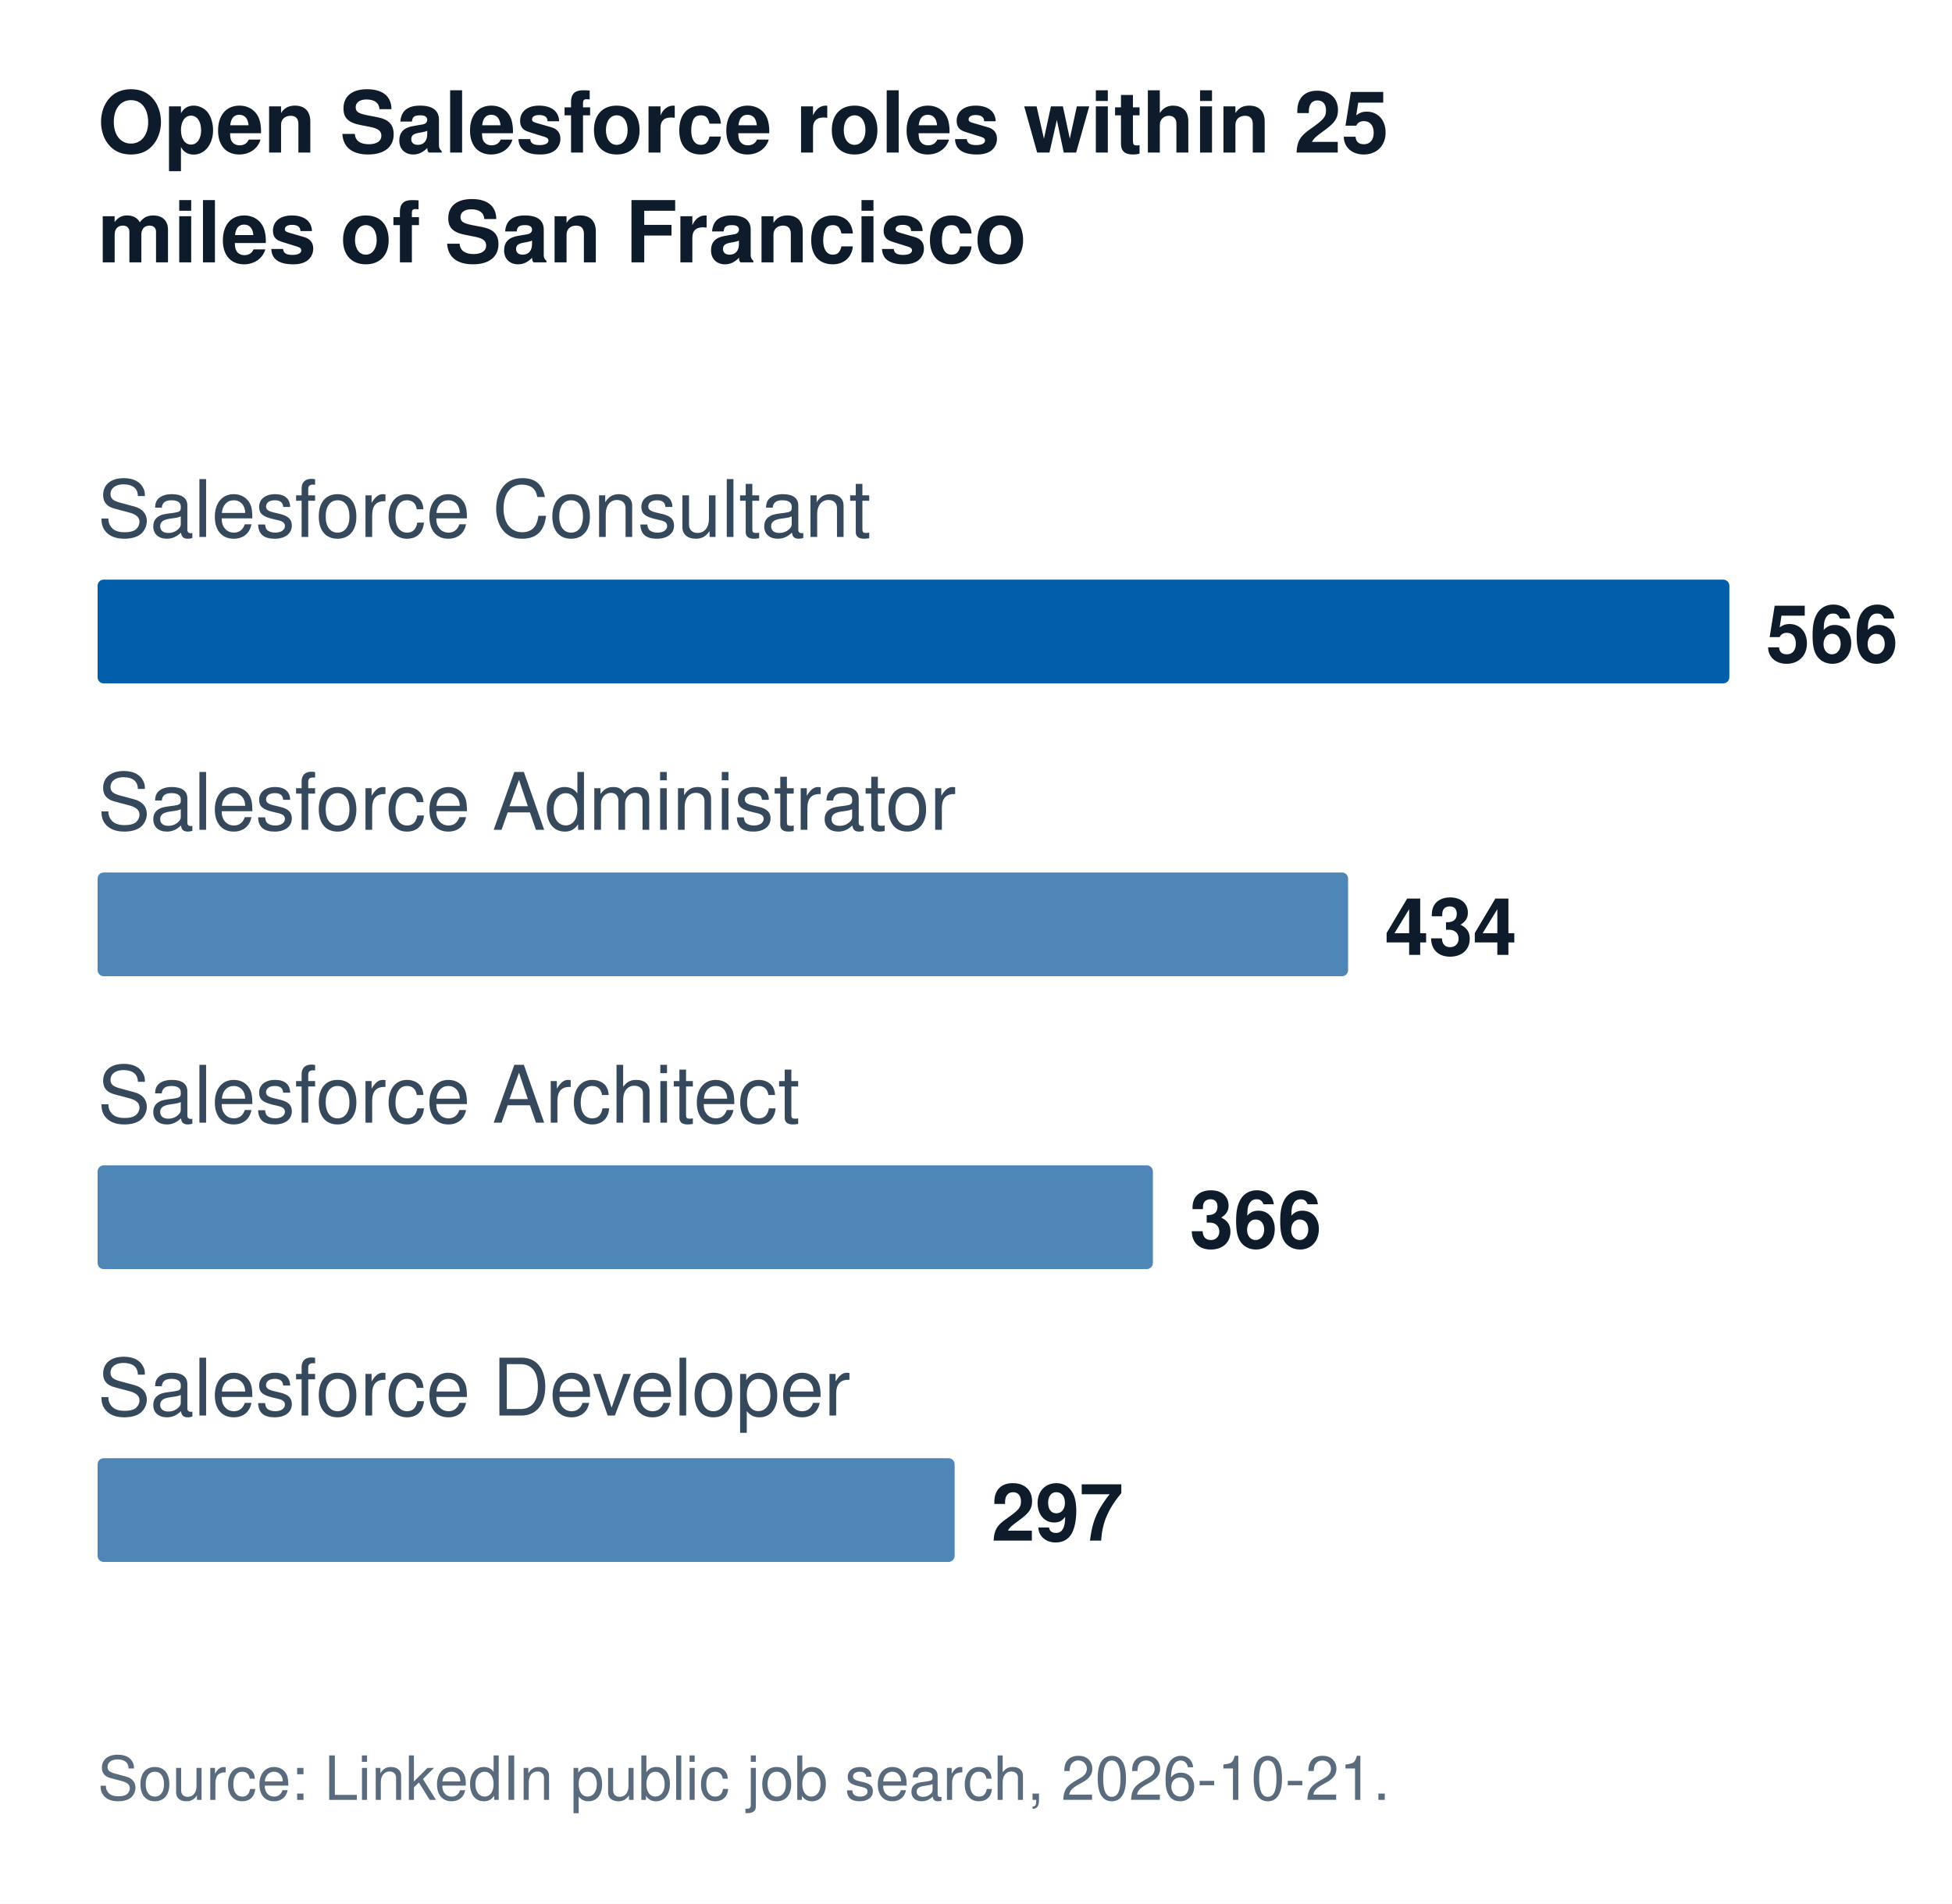
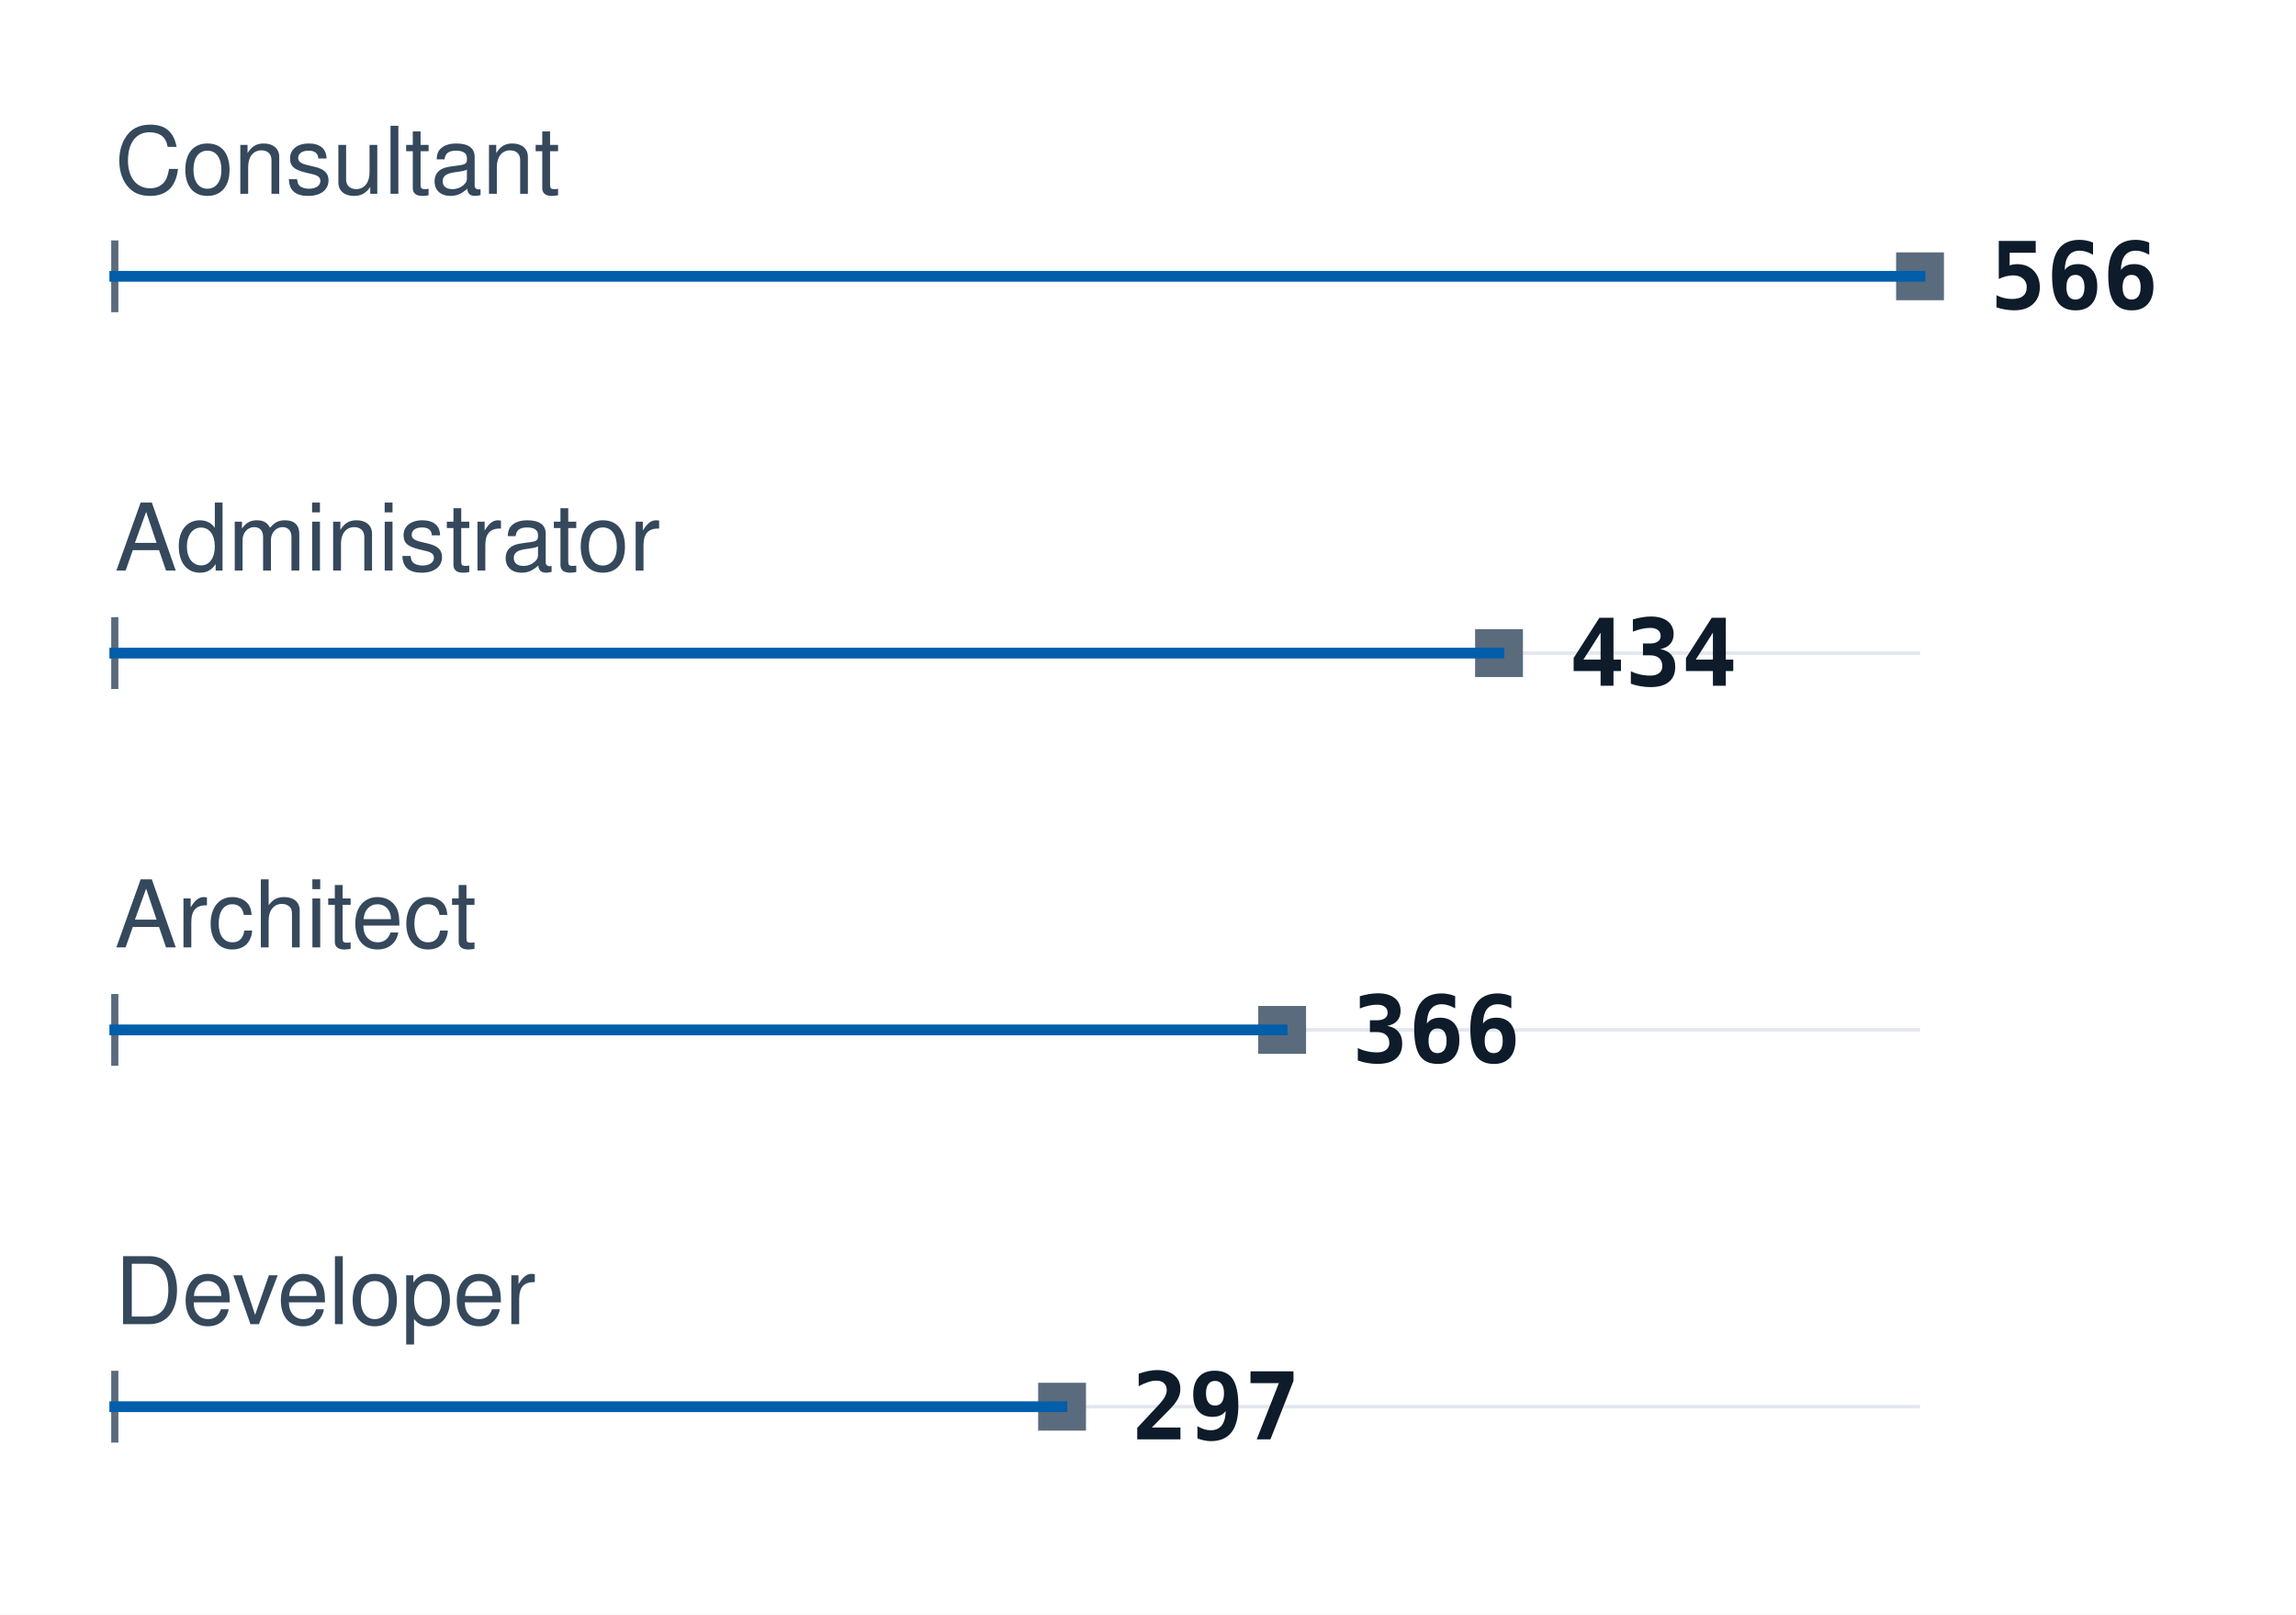
- <svg xmlns="http://www.w3.org/2000/svg" viewBox="0 0 640 624" width="640" height="624" role="img" font-family="IBM Plex Sans, Segoe UI, Helvetica, Arial, sans-serif">
-   <rect width="640" height="624" fill="#ffffff" />
-   <text x="32" y="50" font-size="28" font-weight="600" fill="#0d1b2a">Open Salesforce roles within 25</text>
-   <text x="32" y="86" font-size="28" font-weight="600" fill="#0d1b2a">miles of San Francisco</text>
-   <text x="32" y="176" font-size="26" fill="#35485c">Salesforce Consultant</text>
-   <rect x="32" y="190" width="535" height="34" rx="2" fill="#005eaa" />
-   <text x="579" y="217" font-size="26" font-weight="600" fill="#0d1b2a">566</text>
-   <text x="32" y="272" font-size="26" fill="#35485c">Salesforce Administrator</text>
-   <rect x="32" y="286" width="410" height="34" rx="2" fill="#4f86b8" />
-   <text x="454" y="313" font-size="26" font-weight="600" fill="#0d1b2a">434</text>
-   <text x="32" y="368" font-size="26" fill="#35485c">Salesforce Architect</text>
-   <rect x="32" y="382" width="346" height="34" rx="2" fill="#4f86b8" />
-   <text x="390" y="409" font-size="26" font-weight="600" fill="#0d1b2a">366</text>
-   <text x="32" y="464" font-size="26" fill="#35485c">Salesforce Developer</text>
-   <rect x="32" y="478" width="281" height="34" rx="2" fill="#4f86b8" />
-   <text x="325" y="505" font-size="26" font-weight="600" fill="#0d1b2a">297</text>
-   <text x="32" y="590" font-size="20" fill="#5a6b7d">Source: LinkedIn public job search, 2026-10-21.</text>
+ <svg xmlns="http://www.w3.org/2000/svg" viewBox="0 0 640 450" width="640" height="450" role="img" font-family="IBM Plex Sans, Segoe UI, Helvetica, Arial, sans-serif">
+   <rect width="640" height="450" fill="#ffffff" />
+   <rect x="32" y="76.5" width="503.2" height="1" fill="#e3e8ef" stroke="none" stroke-width="1" />
+   <rect x="31" y="67" width="2" height="20" fill="#5a6b7d" stroke="none" stroke-width="1" />
+   <rect x="528.533" y="70.333" width="13.333" height="13.333" fill="#5a6b7d" stroke="none" stroke-width="1" />
+   <rect x="32" y="181.5" width="503.2" height="1" fill="#e3e8ef" stroke="none" stroke-width="1" />
+   <rect x="31" y="172" width="2" height="20" fill="#5a6b7d" stroke="none" stroke-width="1" />
+   <rect x="411.179" y="175.333" width="13.333" height="13.333" fill="#5a6b7d" stroke="none" stroke-width="1" />
+   <rect x="32" y="286.5" width="503.2" height="1" fill="#e3e8ef" stroke="none" stroke-width="1" />
+   <rect x="31" y="277" width="2" height="20" fill="#5a6b7d" stroke="none" stroke-width="1" />
+   <rect x="350.724" y="280.333" width="13.333" height="13.333" fill="#5a6b7d" stroke="none" stroke-width="1" />
+   <rect x="32" y="391.5" width="503.2" height="1" fill="#e3e8ef" stroke="none" stroke-width="1" />
+   <rect x="31" y="382" width="2" height="20" fill="#5a6b7d" stroke="none" stroke-width="1" />
+   <rect x="289.38" y="385.333" width="13.333" height="13.333" fill="#5a6b7d" stroke="none" stroke-width="1" />
+   <path d="M32 77 L535.2 77" fill="none" stroke="#005eaa" stroke-width="3" stroke-linecap="square" />
+   <path d="M32 182 L417.8 182" fill="none" stroke="#005eaa" stroke-width="3" stroke-linecap="square" />
+   <path d="M32 287 L357.4 287" fill="none" stroke="#005eaa" stroke-width="3" stroke-linecap="square" />
+   <path d="M32 392 L296 392" fill="none" stroke="#005eaa" stroke-width="3" stroke-linecap="square" />
+   <text x="32" y="54" font-size="26" fill="#35485c">Consultant</text>
+   <text x="554.7" y="86.1" font-size="26" font-weight="600" font-family="JetBrains Mono, Consolas, Menlo, monospace" fill="#0d1b2a">566</text>
+   <text x="32" y="159" font-size="26" fill="#35485c">Administrator</text>
+   <text x="437.346" y="191.1" font-size="26" font-weight="600" font-family="JetBrains Mono, Consolas, Menlo, monospace" fill="#0d1b2a">434</text>
+   <text x="32" y="264" font-size="26" fill="#35485c">Architect</text>
+   <text x="376.891" y="296.1" font-size="26" font-weight="600" font-family="JetBrains Mono, Consolas, Menlo, monospace" fill="#0d1b2a">366</text>
+   <text x="32" y="369" font-size="26" fill="#35485c">Developer</text>
+   <text x="315.547" y="401.1" font-size="26" font-weight="600" font-family="JetBrains Mono, Consolas, Menlo, monospace" fill="#0d1b2a">297</text>
</svg>
